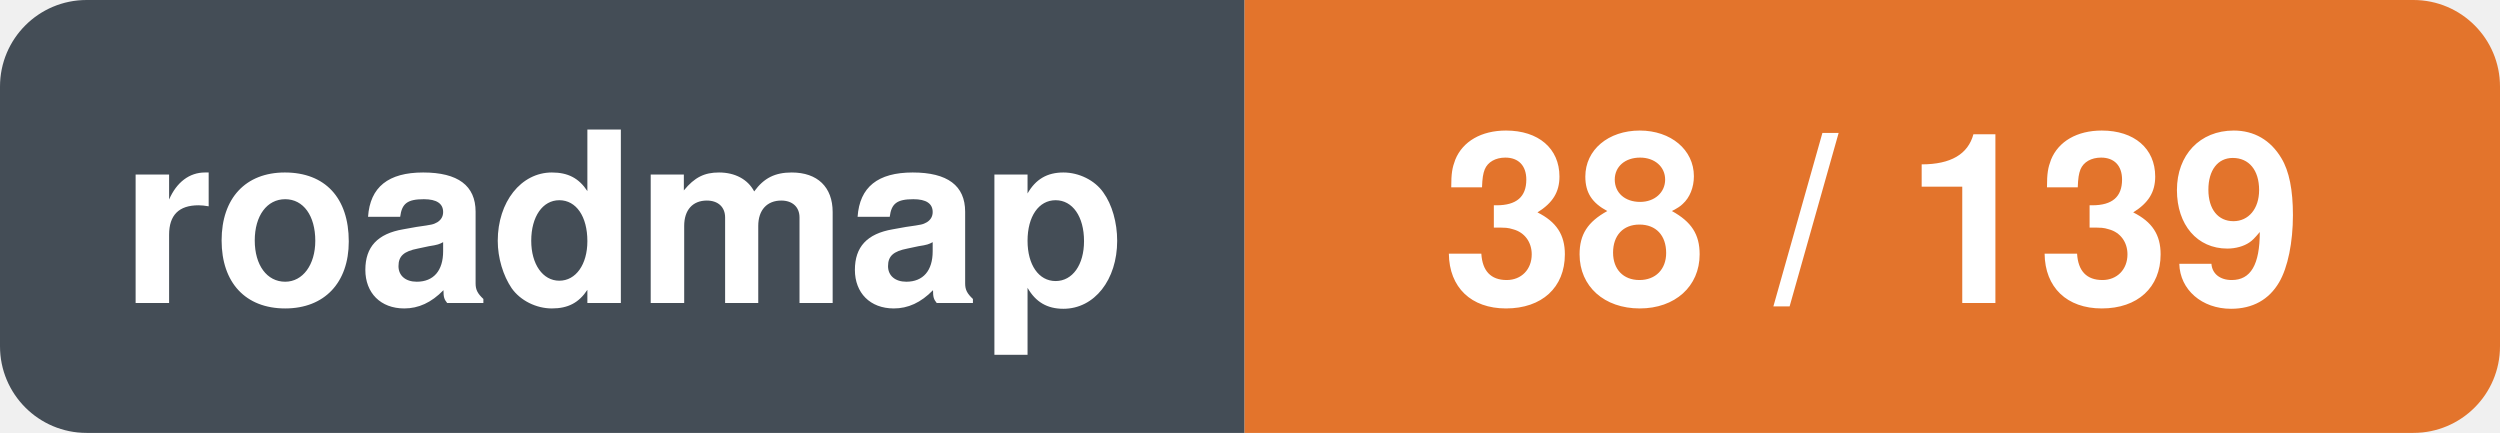
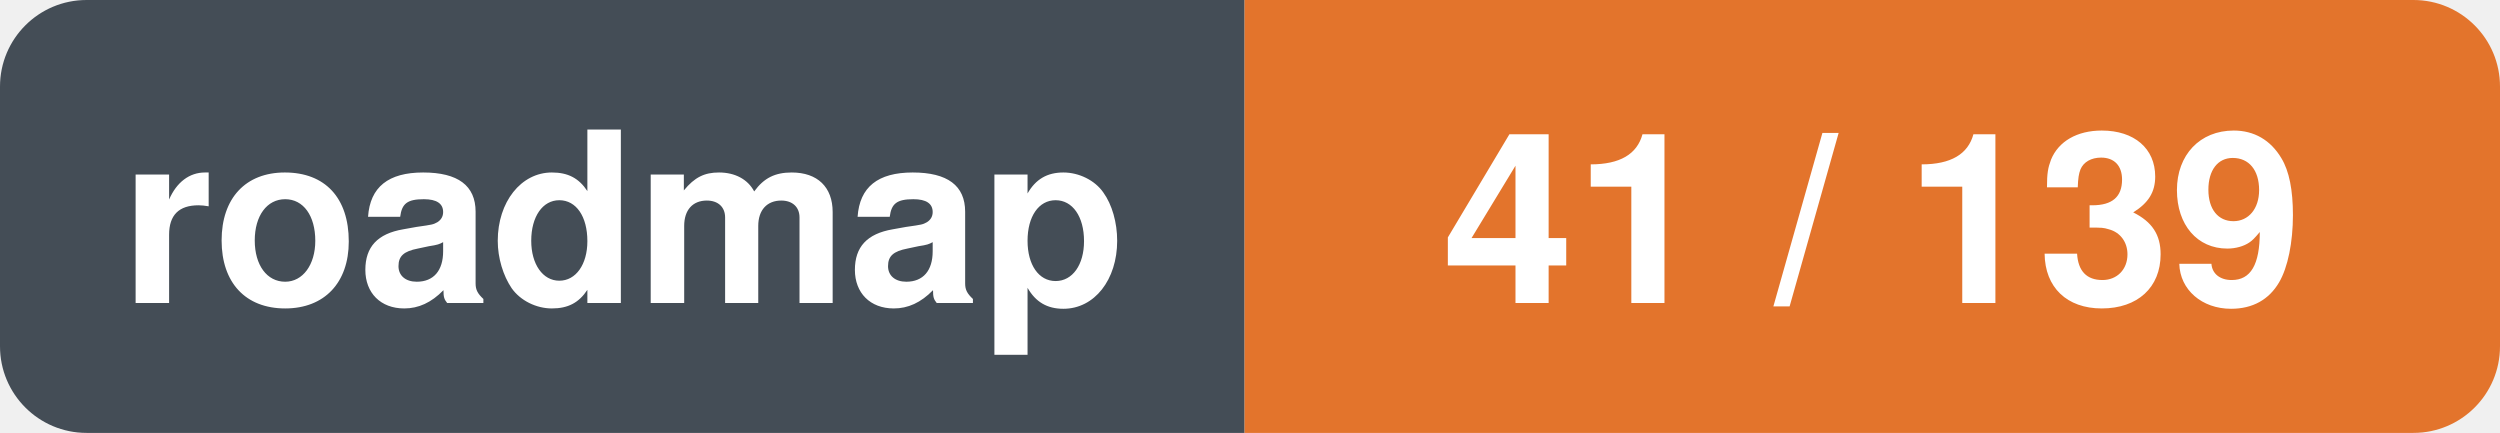
- <svg xmlns="http://www.w3.org/2000/svg" width="115.5" height="20" viewBox="0 0 115.5 20" role="img" aria-label="roadmap: 38 / 139">
+ <svg xmlns="http://www.w3.org/2000/svg" width="115.5" height="20" viewBox="0 0 115.5 20" role="img" aria-label="roadmap: 41 / 139">
  <clipPath id="r">
    <rect width="115.5" height="20" rx="4" />
  </clipPath>
  <g clip-path="url(#r)">
    <rect x="0.0" y="0.0" width="57.5" height="20.0" fill="#444d56" />
    <rect x="57.5" y="0.0" width="58.0" height="20.0" fill="#e3742c" />
  </g>
  <text x="28.8" y="14.0" font-family="-apple-system,BlinkMacSystemFont,'Segoe UI',Helvetica,Arial,sans-serif" font-size="11" font-weight="600" fill="#ffffff" text-anchor="middle">roadmap</text>
-   <text x="86.5" y="14.0" font-family="-apple-system,BlinkMacSystemFont,'Segoe UI',Helvetica,Arial,sans-serif" font-size="11" font-weight="600" fill="#ffffff" text-anchor="middle">38 / 139</text>
+   <text x="86.5" y="14.0" font-family="-apple-system,BlinkMacSystemFont,'Segoe UI',Helvetica,Arial,sans-serif" font-size="11" font-weight="600" fill="#ffffff" text-anchor="middle">41 / 139</text>
</svg>
